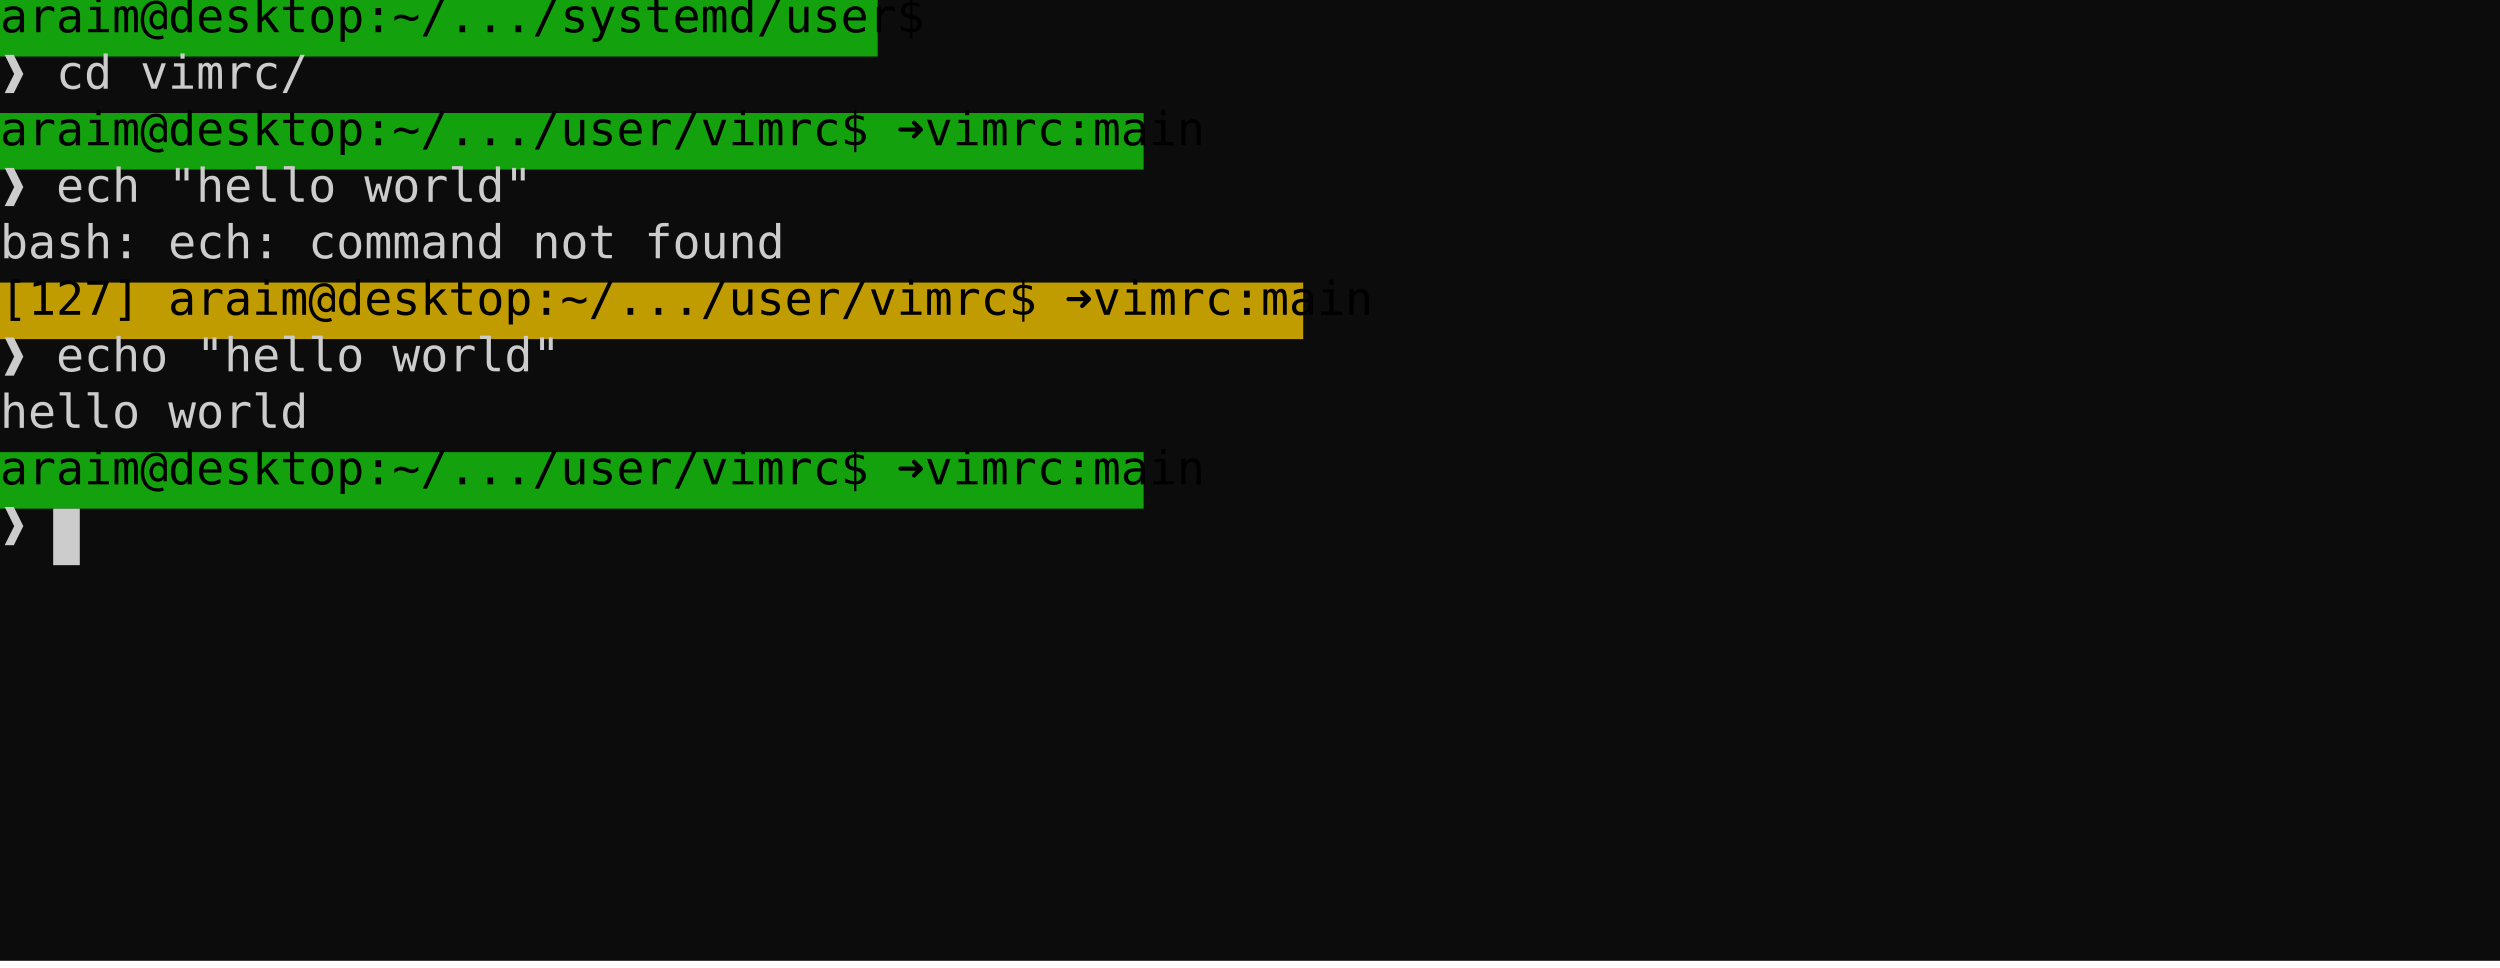
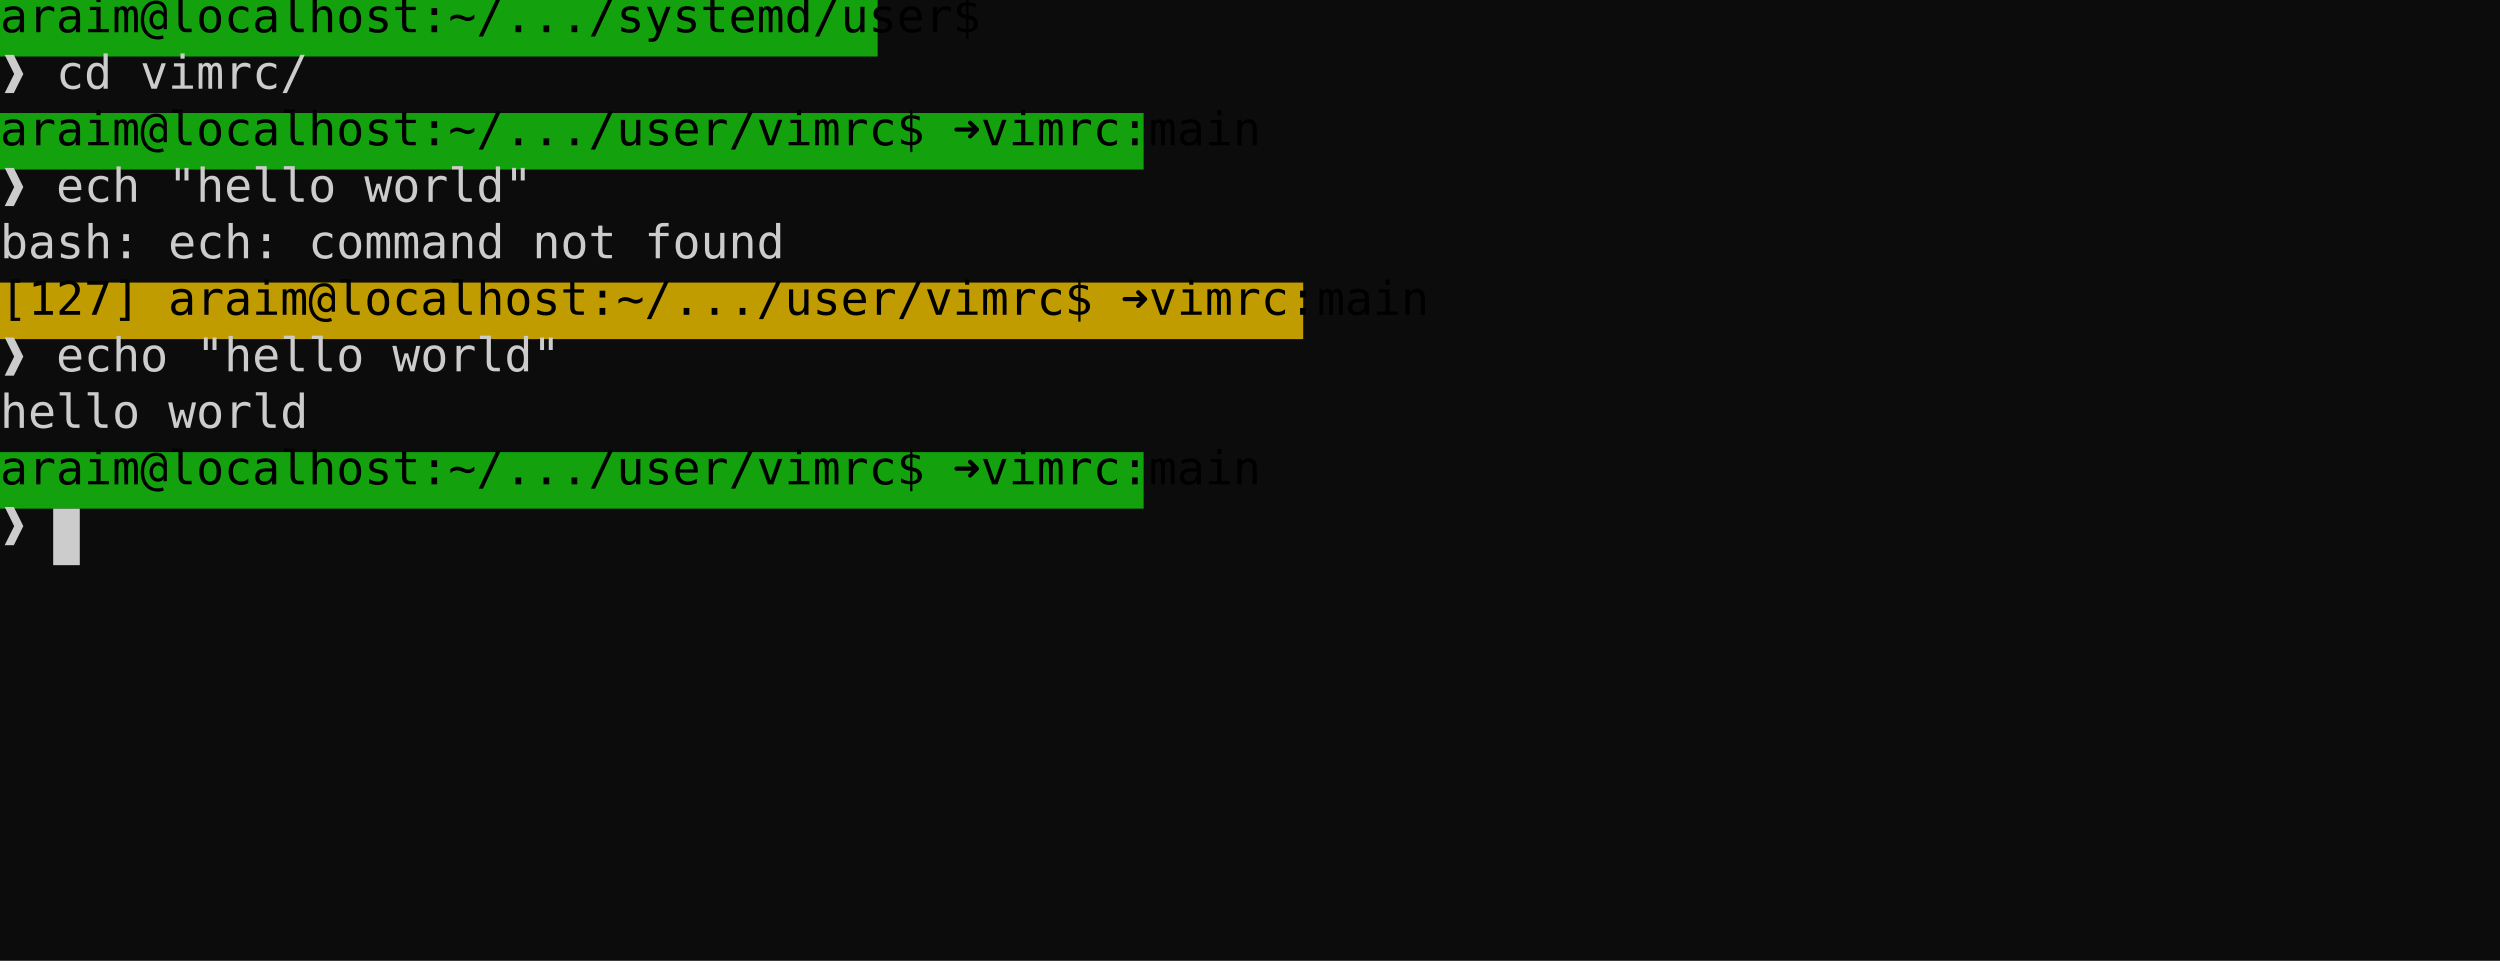
<svg xmlns="http://www.w3.org/2000/svg" xmlns:ns1="https://github.com/nbedos/termtosvg" xmlns:xlink="http://www.w3.org/1999/xlink" id="terminal" baseProfile="full" viewBox="0 0 752 291" width="752" version="1.1">
  <defs>
    <ns1:template_settings>
      <ns1:screen_geometry columns="94" rows="17" />
      <ns1:animation type="css" />
    </ns1:template_settings>
    <style type="text/css" id="generated-style">#screen {
                font-family: 'DejaVu Sans Mono', monospace;
                font-style: normal;
                font-size: 14px;
            }

        text {
            dominant-baseline: text-before-edge;
            white-space: pre;
        }
    </style>
    <style type="text/css" id="user-style">
            /* The colors defined below are the default 16 colors used for rendering text of the terminal. Adjust
               them as needed.
               PowerShell colors based on https://en.wikipedia.org/wiki/ANSI_escape_code#Colors */
            .foreground {fill: #cccccc;}
            .background {fill: #0c0c0c;}
            .color0 {fill: #0c0c0c;}
            .color1 {fill: #c50f1f;}
            .color2 {fill: #13a10e;}
            .color3 {fill: #c19c00;}
            .color4 {fill: #0037da;}
            .color5 {fill: #881798;}
            .color6 {fill: #3a96dd;}
            .color7 {fill: #cccccc;}
            .color8 {fill: #767676;}
            .color9 {fill: #e74856;}
            .color10 {fill: #16c60c;}
            .color11 {fill: #f9f1a5;}
            .color12 {fill: #3b78ff;}
            .color13 {fill: #b4009e;}
            .color14 {fill: #61d6d6;}
            .color15 {fill: #f2f2f2;}
        </style>
  </defs>
  <svg id="screen" width="752" height="289" viewBox="0 0 752 289" preserveAspectRatio="xMidYMin slice">
    <rect class="background" height="100%" width="100%" x="0" y="0" />
    <defs>
      <g id="g1">
-         <text x="0" textLength="264" fill="#000000">araim@desktop:~/.../systemd/user$</text>
+         <text x="0" textLength="264" fill="#000000">araim@localhost:~/.../systemd/user$</text>
        <text x="264" textLength="488" class="foreground">                                                             </text>
      </g>
      <g id="g2">
        <text x="0" textLength="752" class="foreground">❱ cd vimrc/                                                                                   </text>
      </g>
      <g id="g3">
-         <text x="0" textLength="344" fill="#000000">araim@desktop:~/.../user/vimrc$ ➜vimrc:main</text>
+         <text x="0" textLength="344" fill="#000000">araim@localhost:~/.../user/vimrc$ ➜vimrc:main</text>
        <text x="344" textLength="408" class="foreground">                                                   </text>
      </g>
      <g id="g4">
        <text x="0" textLength="752" class="foreground">❱ ech "hello world"                                                                           </text>
      </g>
      <g id="g5">
        <text x="0" textLength="496" class="foreground">bash: ech: command not found                                  </text>
      </g>
      <g id="g6">
-         <text x="0" textLength="392" fill="#000000">[127] araim@desktop:~/.../user/vimrc$ ➜vimrc:main</text>
+         <text x="0" textLength="392" fill="#000000">[127] araim@localhost:~/.../user/vimrc$ ➜vimrc:main</text>
        <text x="392" textLength="360" class="foreground">                                             </text>
      </g>
      <g id="g7">
        <text x="0" textLength="752" class="foreground">❱ echo "hello world"                                                                          </text>
      </g>
      <g id="g8">
        <text x="0" textLength="264" class="foreground">hello world                      </text>
      </g>
      <g id="g9">
-         <text x="0" textLength="344" fill="#000000">araim@desktop:~/.../user/vimrc$ ➜vimrc:main</text>
+         <text x="0" textLength="344" fill="#000000">araim@localhost:~/.../user/vimrc$ ➜vimrc:main</text>
      </g>
      <g id="g10">
        <text x="0" textLength="16" class="foreground">❱ </text>
        <text x="16" textLength="8" class="background"> </text>
        <text x="24" textLength="320" class="foreground">                                        </text>
      </g>
      <g id="g11">
        <text x="0" textLength="56" class="foreground">       </text>
      </g>
      <g id="g12">
        <text x="0" textLength="264" class="foreground">                                 </text>
      </g>
      <g id="g13">
        <text x="0" textLength="16" class="foreground">  </text>
      </g>
    </defs>
    <g>
      <rect x="0" y="0" width="264" height="17" class="color2" />
      <use xlink:href="#g1" y="0" />
      <use xlink:href="#g2" y="17" />
      <rect x="0" y="34" width="344" height="17" class="color2" />
      <use xlink:href="#g3" y="34" />
      <use xlink:href="#g4" y="51" />
      <use xlink:href="#g5" y="68" />
      <rect x="0" y="85" width="392" height="17" class="color3" />
      <use xlink:href="#g6" y="85" />
      <use xlink:href="#g7" y="102" />
      <use xlink:href="#g8" y="119" />
      <rect x="0" y="136" width="344" height="17" class="color2" />
      <use xlink:href="#g9" y="136" />
      <rect x="16" y="153" width="8" height="17" class="foreground" />
      <use xlink:href="#g10" y="153" />
      <use xlink:href="#g11" y="170" />
      <use xlink:href="#g12" y="187" />
      <use xlink:href="#g13" y="204" />
    </g>
  </svg>
</svg>
